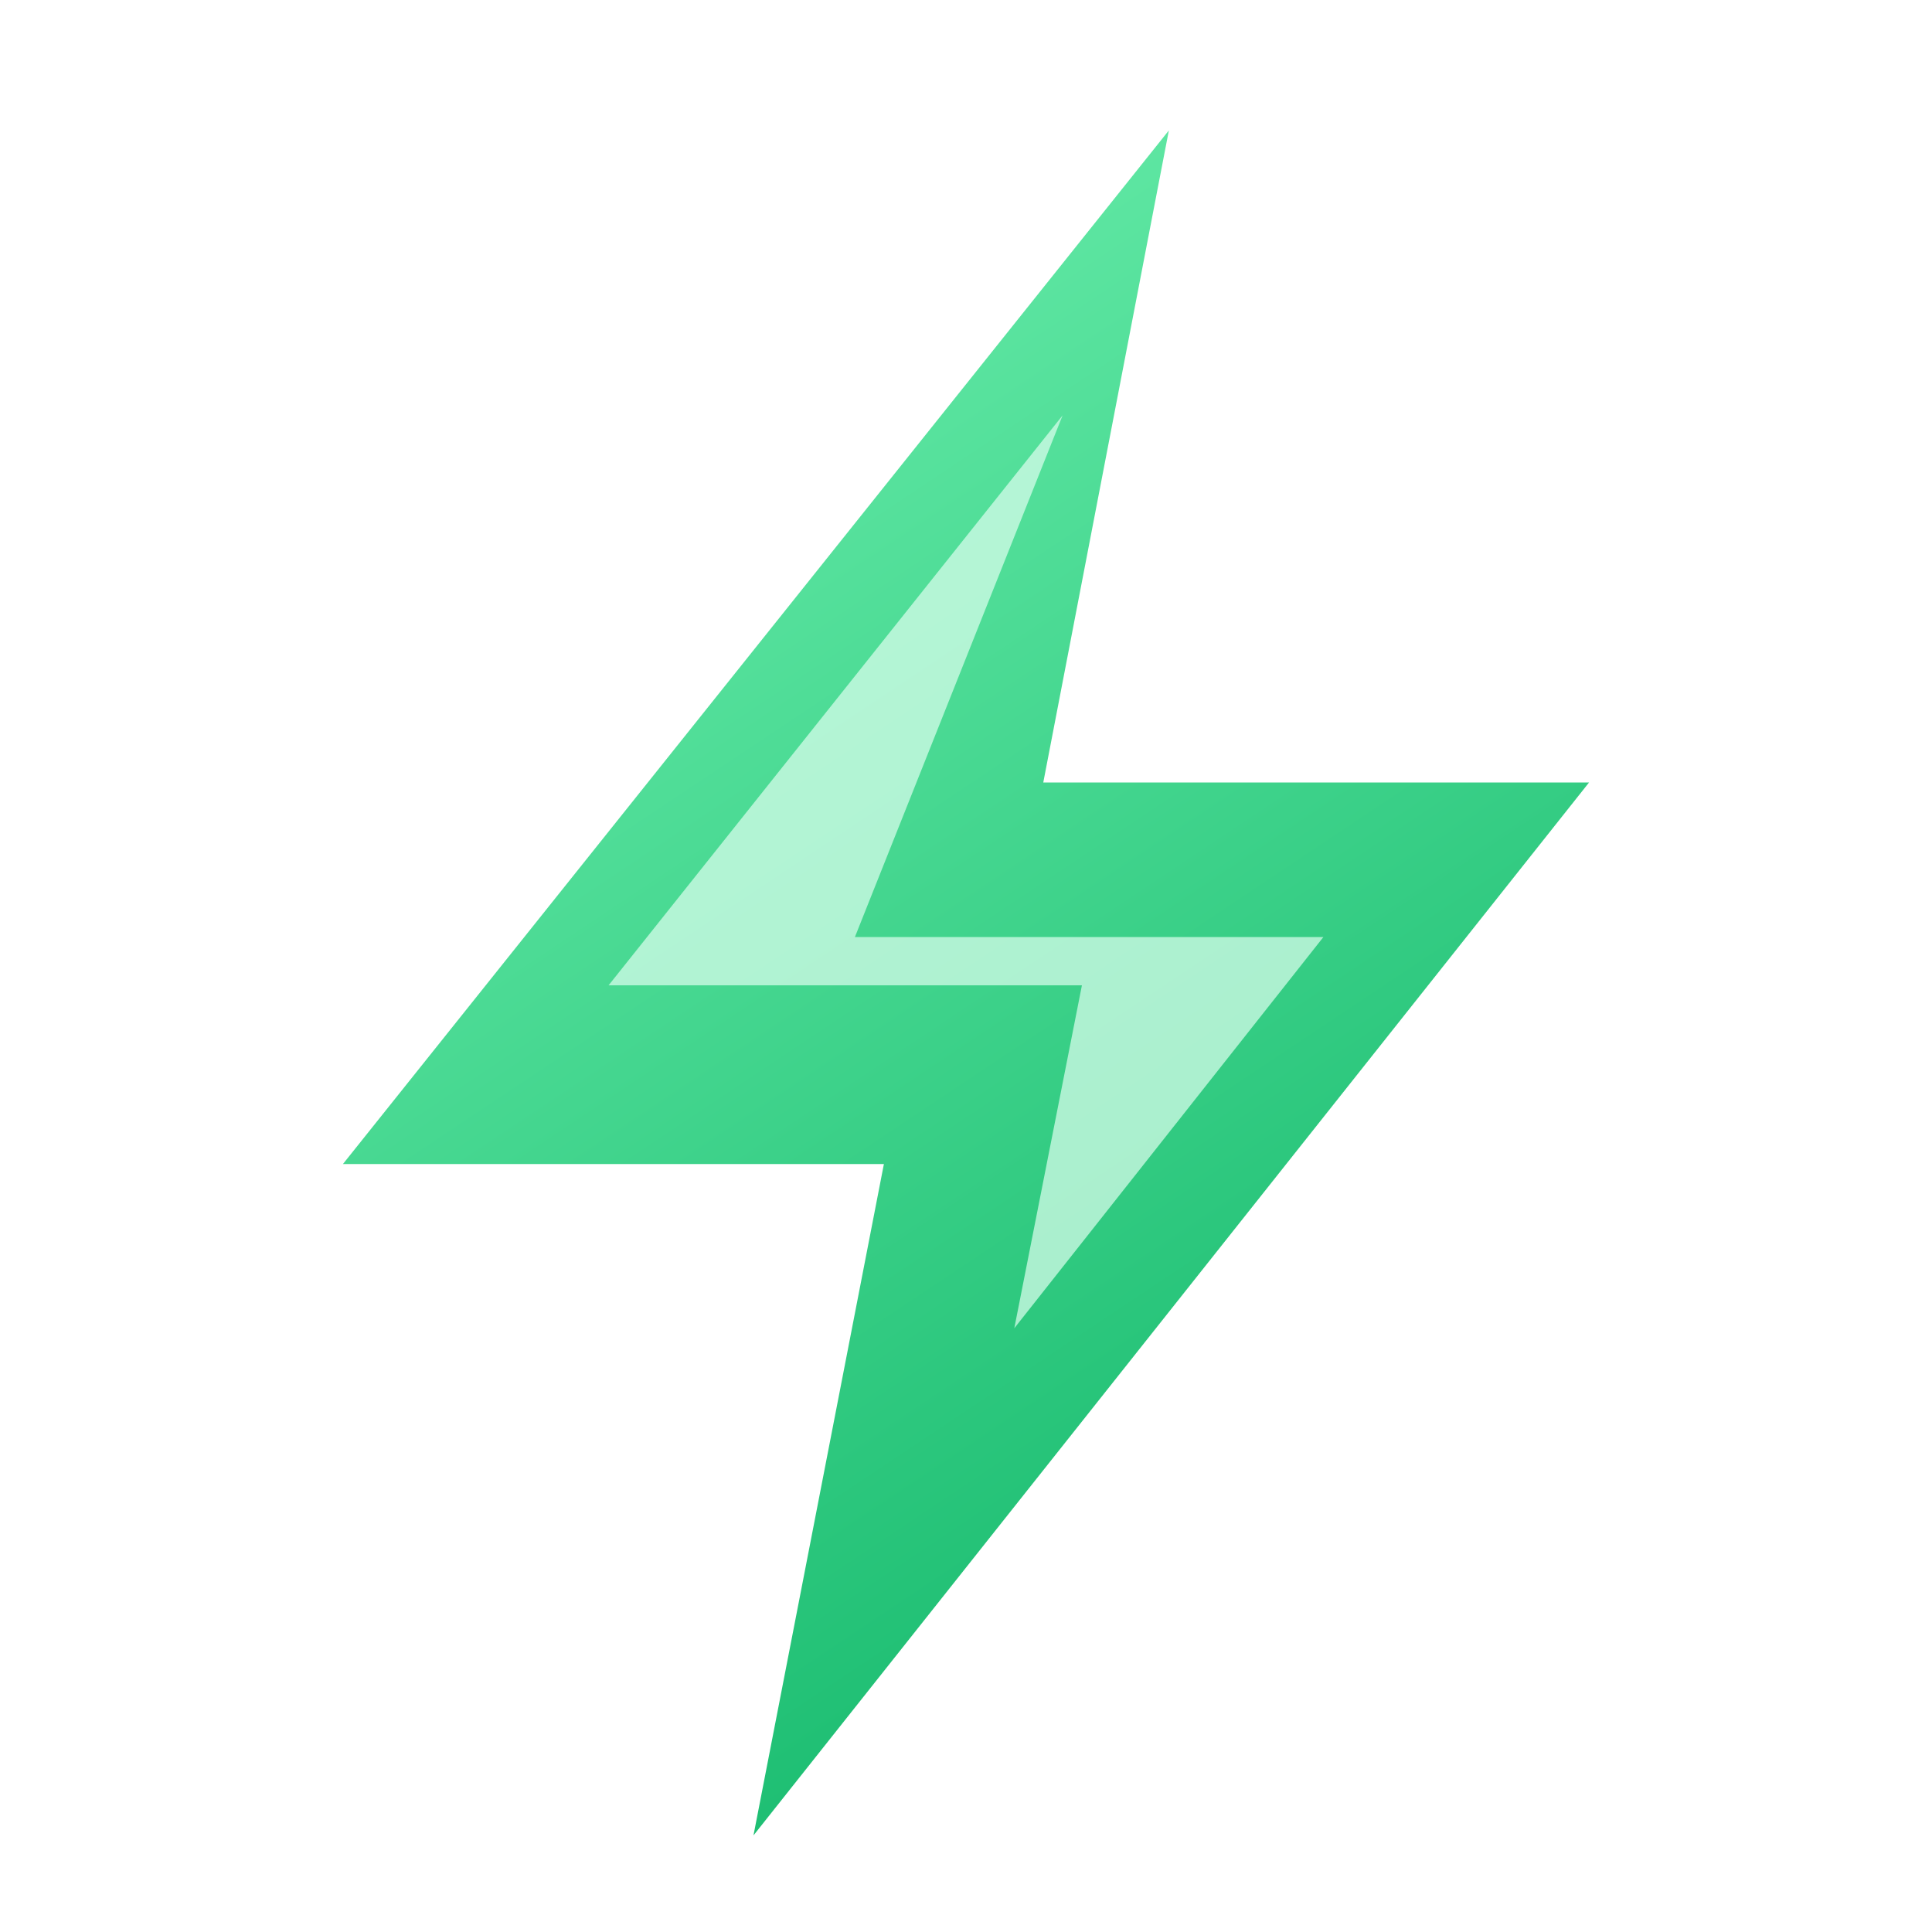
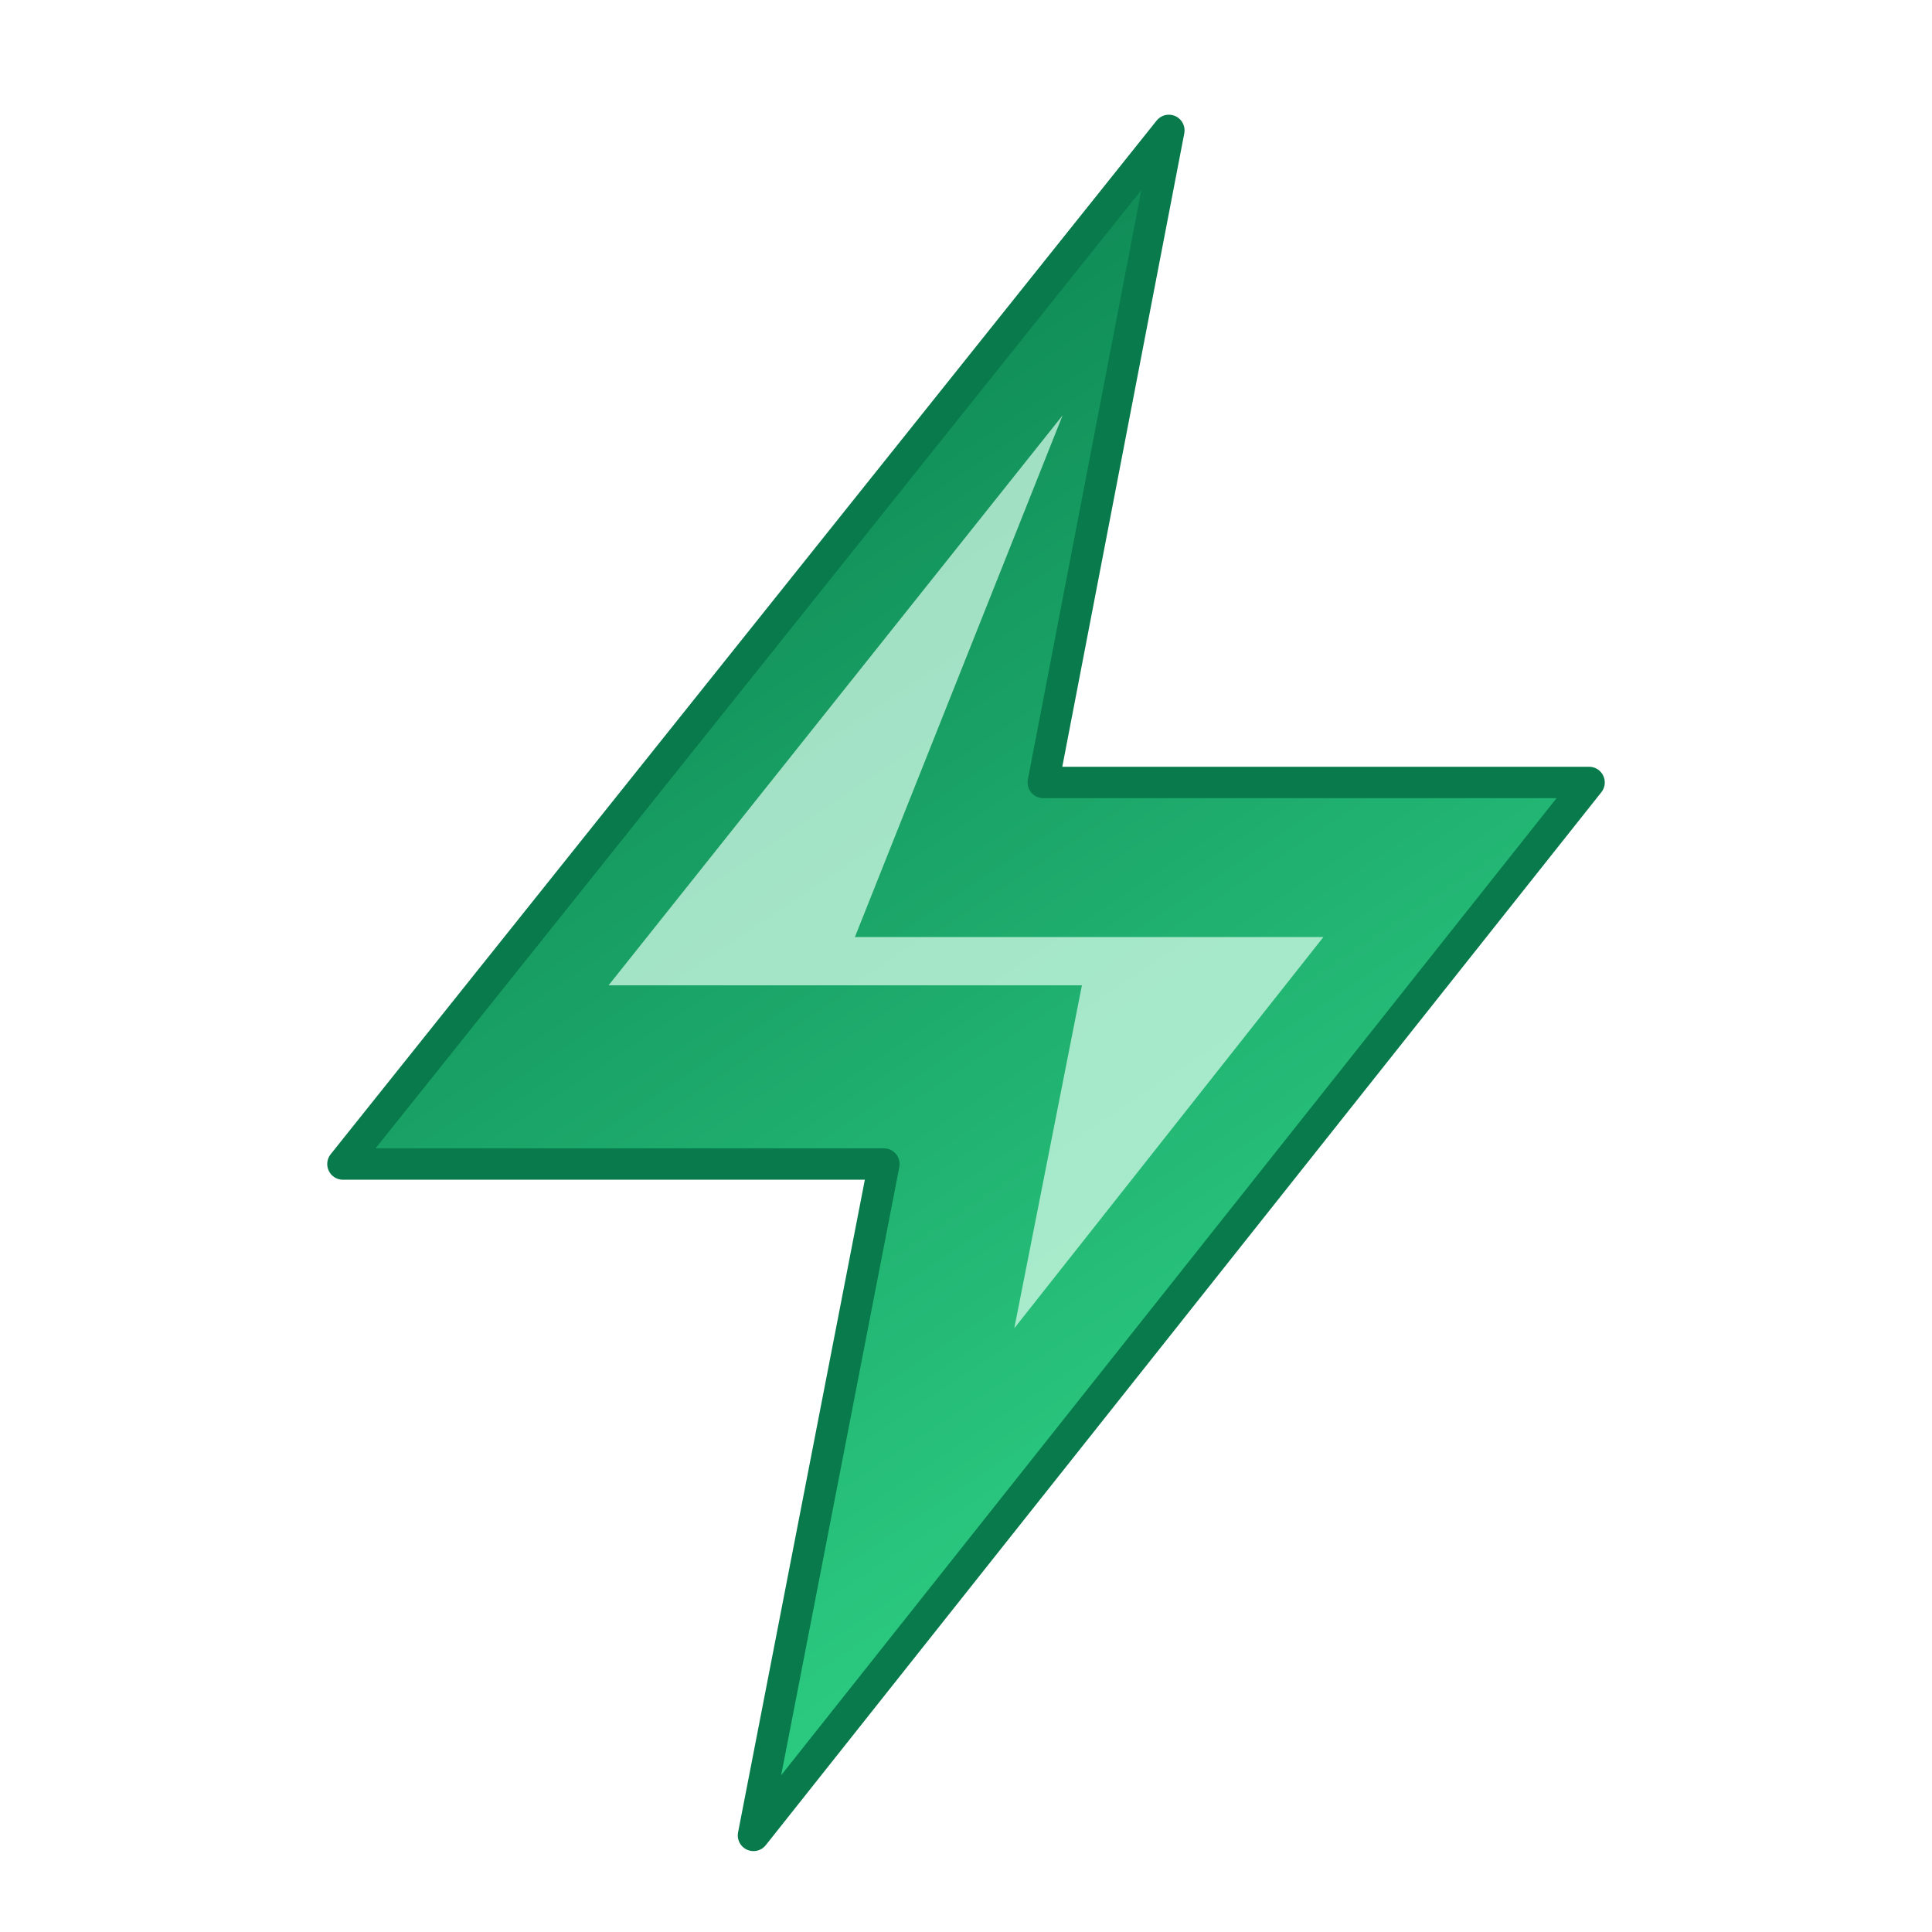
<svg xmlns="http://www.w3.org/2000/svg" width="64" height="64" viewBox="0 0 40 40">
  <defs>
    <linearGradient id="bolt" x1="9" y1="5" x2="29" y2="35" gradientUnits="userSpaceOnUse">
-       <stop stop-color="#6EF0AE" />
-       <stop offset="1" stop-color="#12B76A" />
+       <stop stop-color="#087A4B" />
+       <stop offset="1" stop-color="#32D98B" />
    </linearGradient>
  </defs>
-   <path d="M24.2 2.7 7.1 24.1h11.2L15.6 38l17.3-21.8H21.6l2.6-13.5Z" fill="url(#bolt)" />
+   <path d="M24.2 2.7 7.1 24.1h11.2L15.6 38l17.3-21.8H21.6l2.6-13.5Z" fill="url(#bolt)" stroke="#087A4B" stroke-width=".65" stroke-linejoin="round" />
  <path d="m22 8.6-9.4 11.8h9.8l-1.4 7.1 6.4-8.1h-9.7L22 8.6Z" fill="#DFFFF0" fill-opacity=".7" />
</svg>
